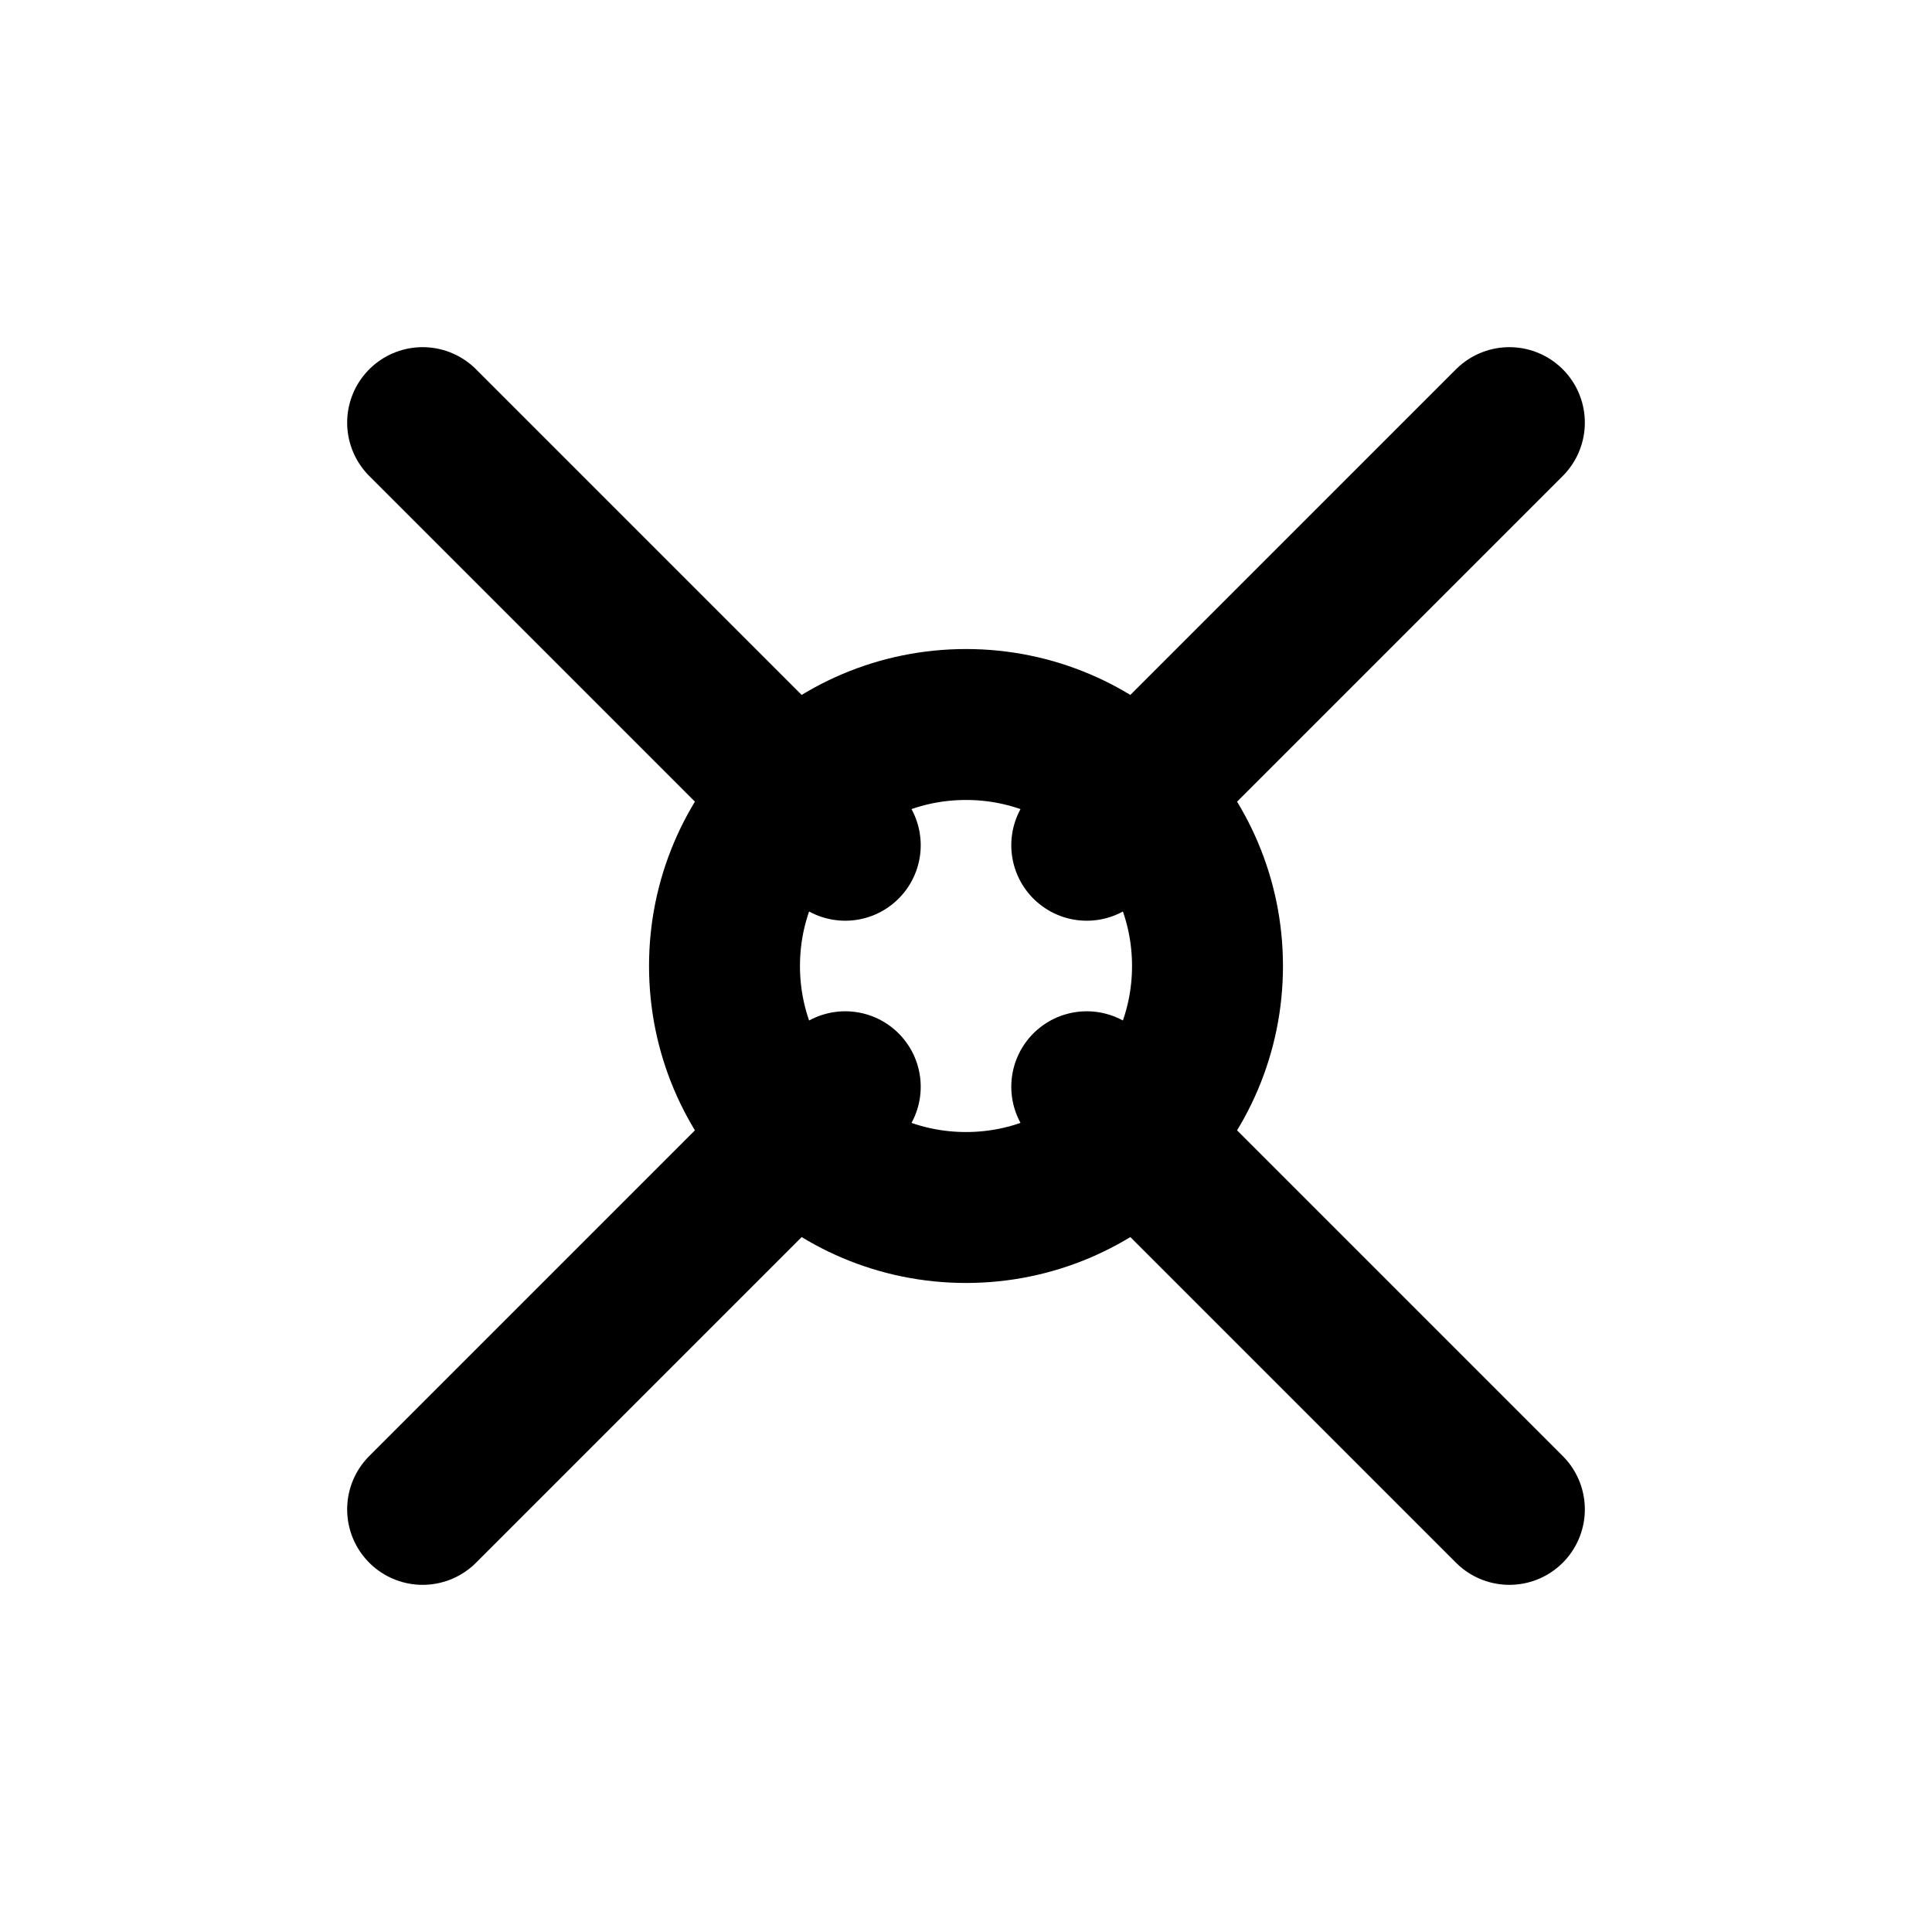
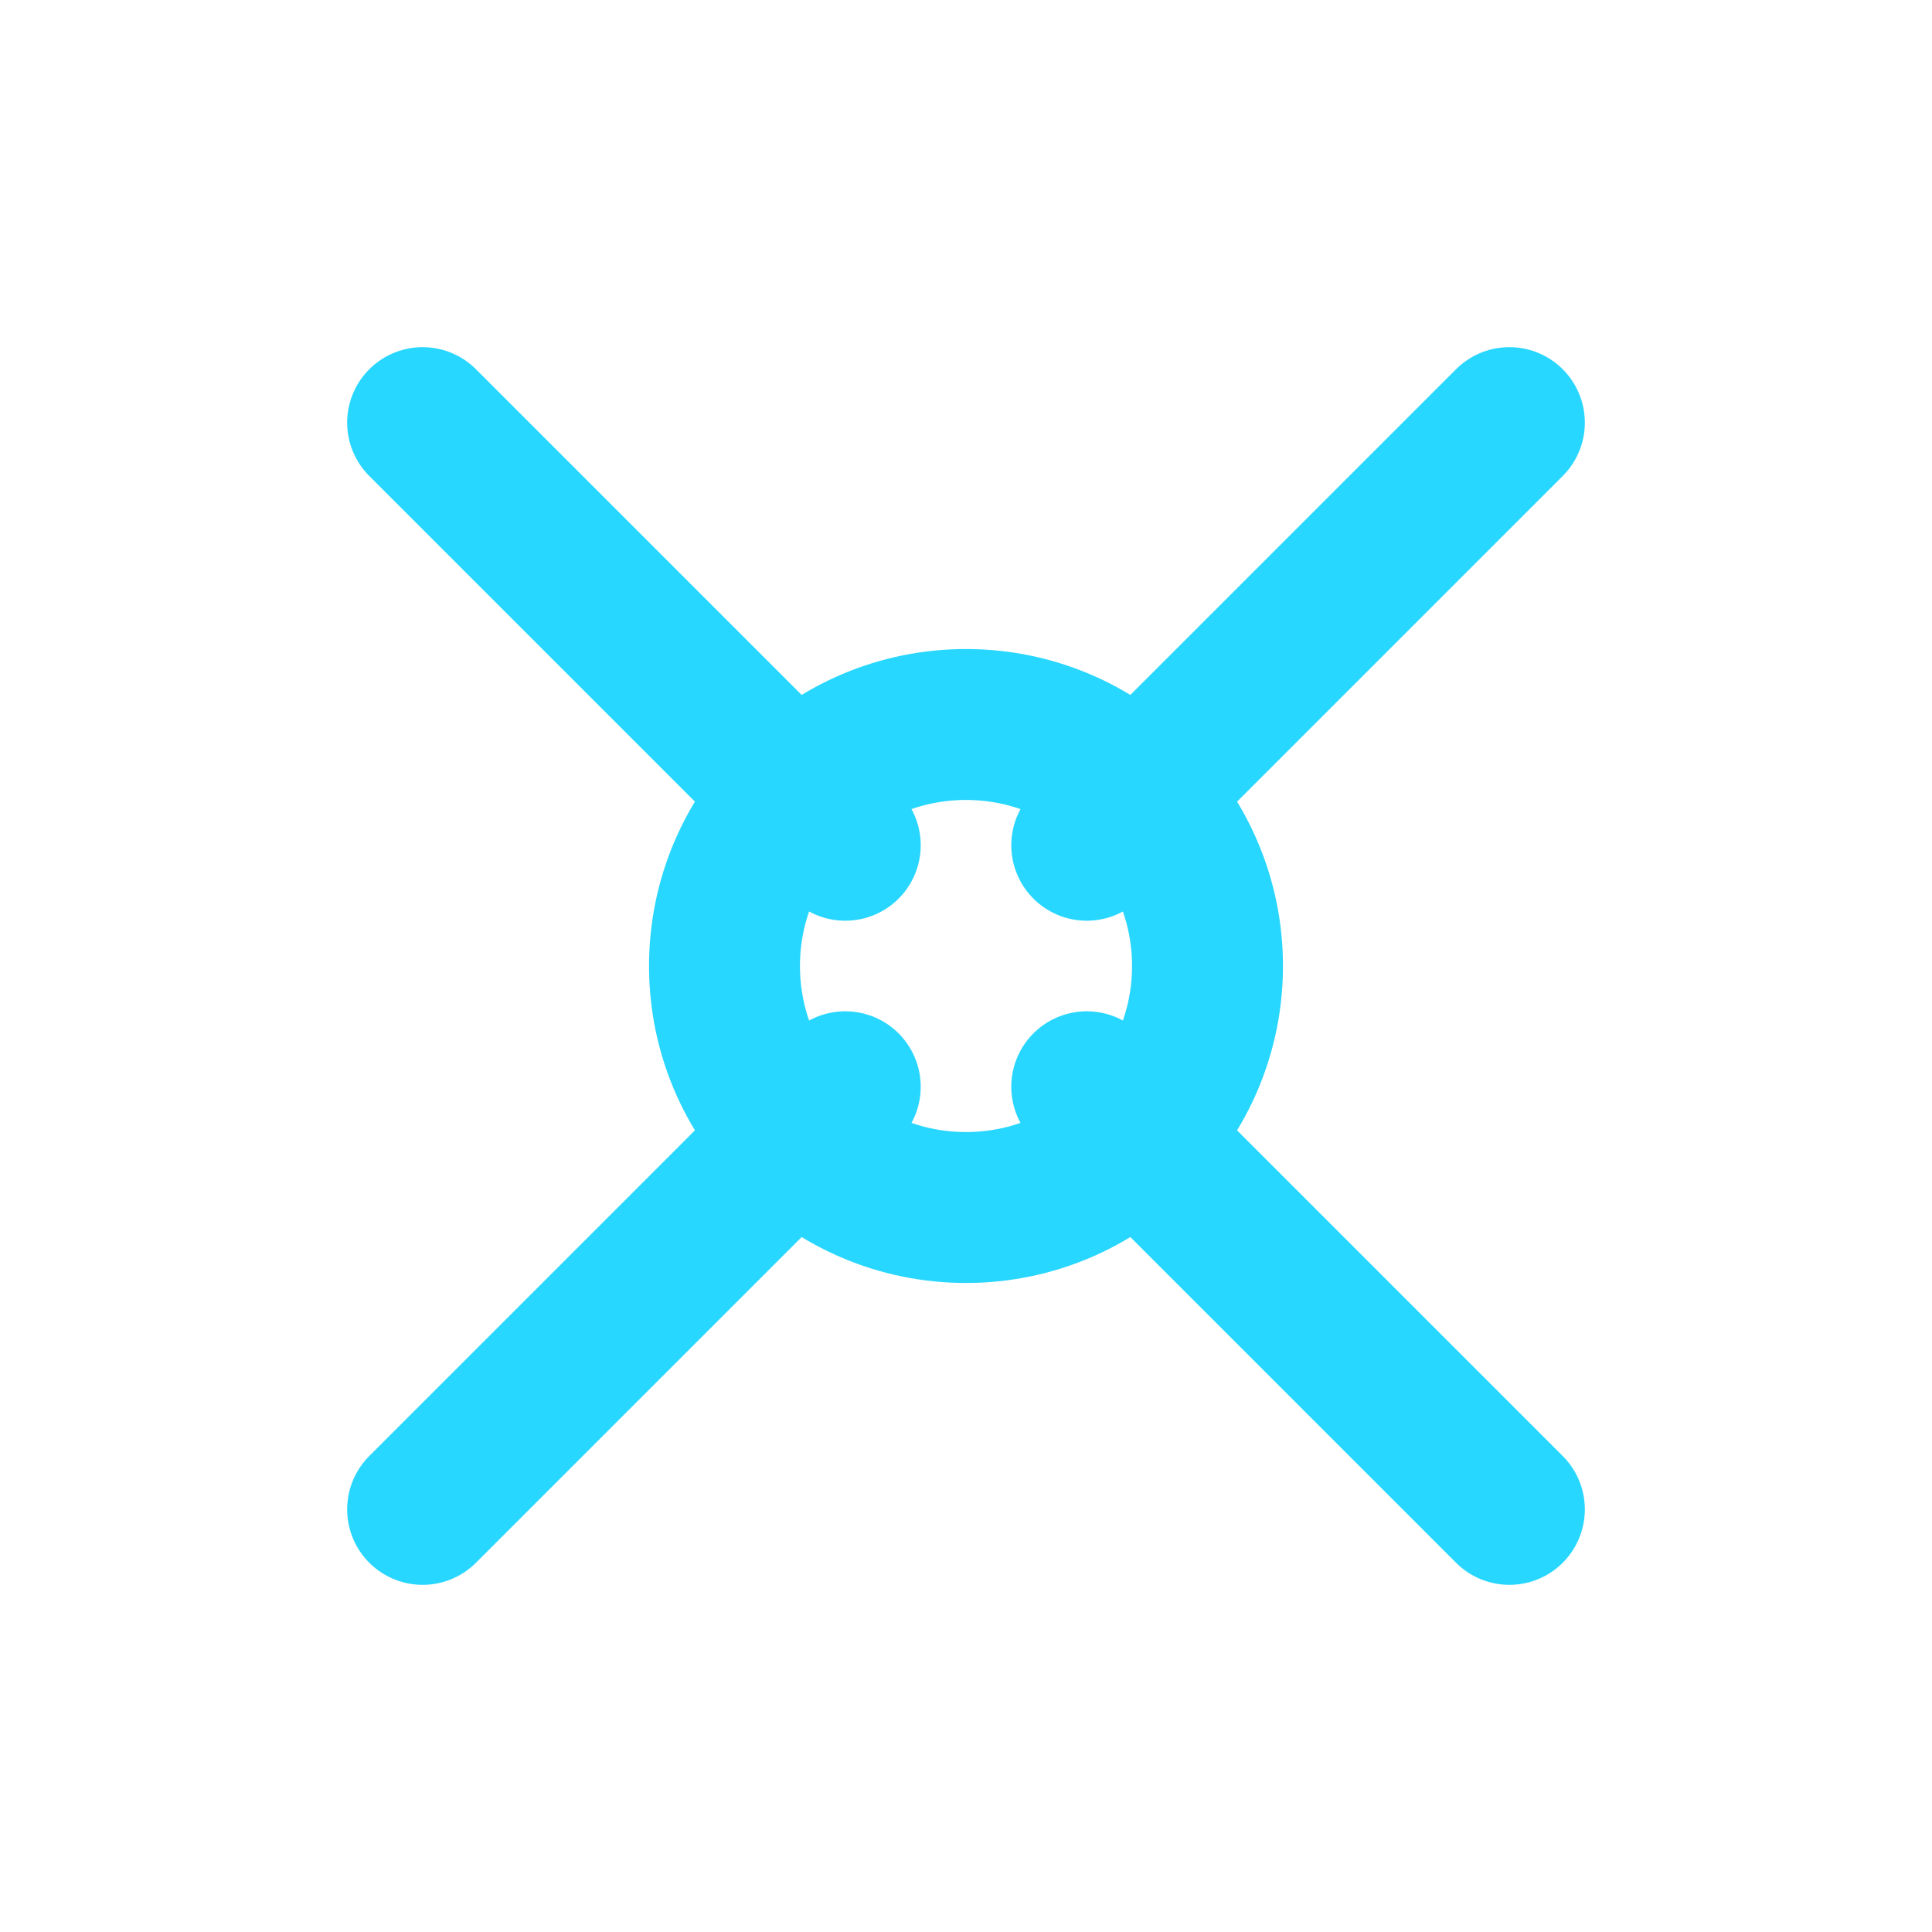
<svg xmlns="http://www.w3.org/2000/svg" viewBox="0 0 32 32" fill="none">
-   <path d="m7 7 7 7M18 18l7 7M25 7l-7 7M14 18l-7 7" stroke="currentColor" stroke-width="2.5" stroke-linecap="round" />
-   <circle cx="16" cy="16" r="4" stroke="currentColor" stroke-width="2.5" />
+   <path d="m7 7 7 7M18 18l7 7M25 7l-7 7M14 18l-7 7" stroke="#28d7ff" stroke-width="2.5" stroke-linecap="round" />
+   <circle cx="16" cy="16" r="4" stroke="#28d7ff" stroke-width="2.5" />
</svg>
